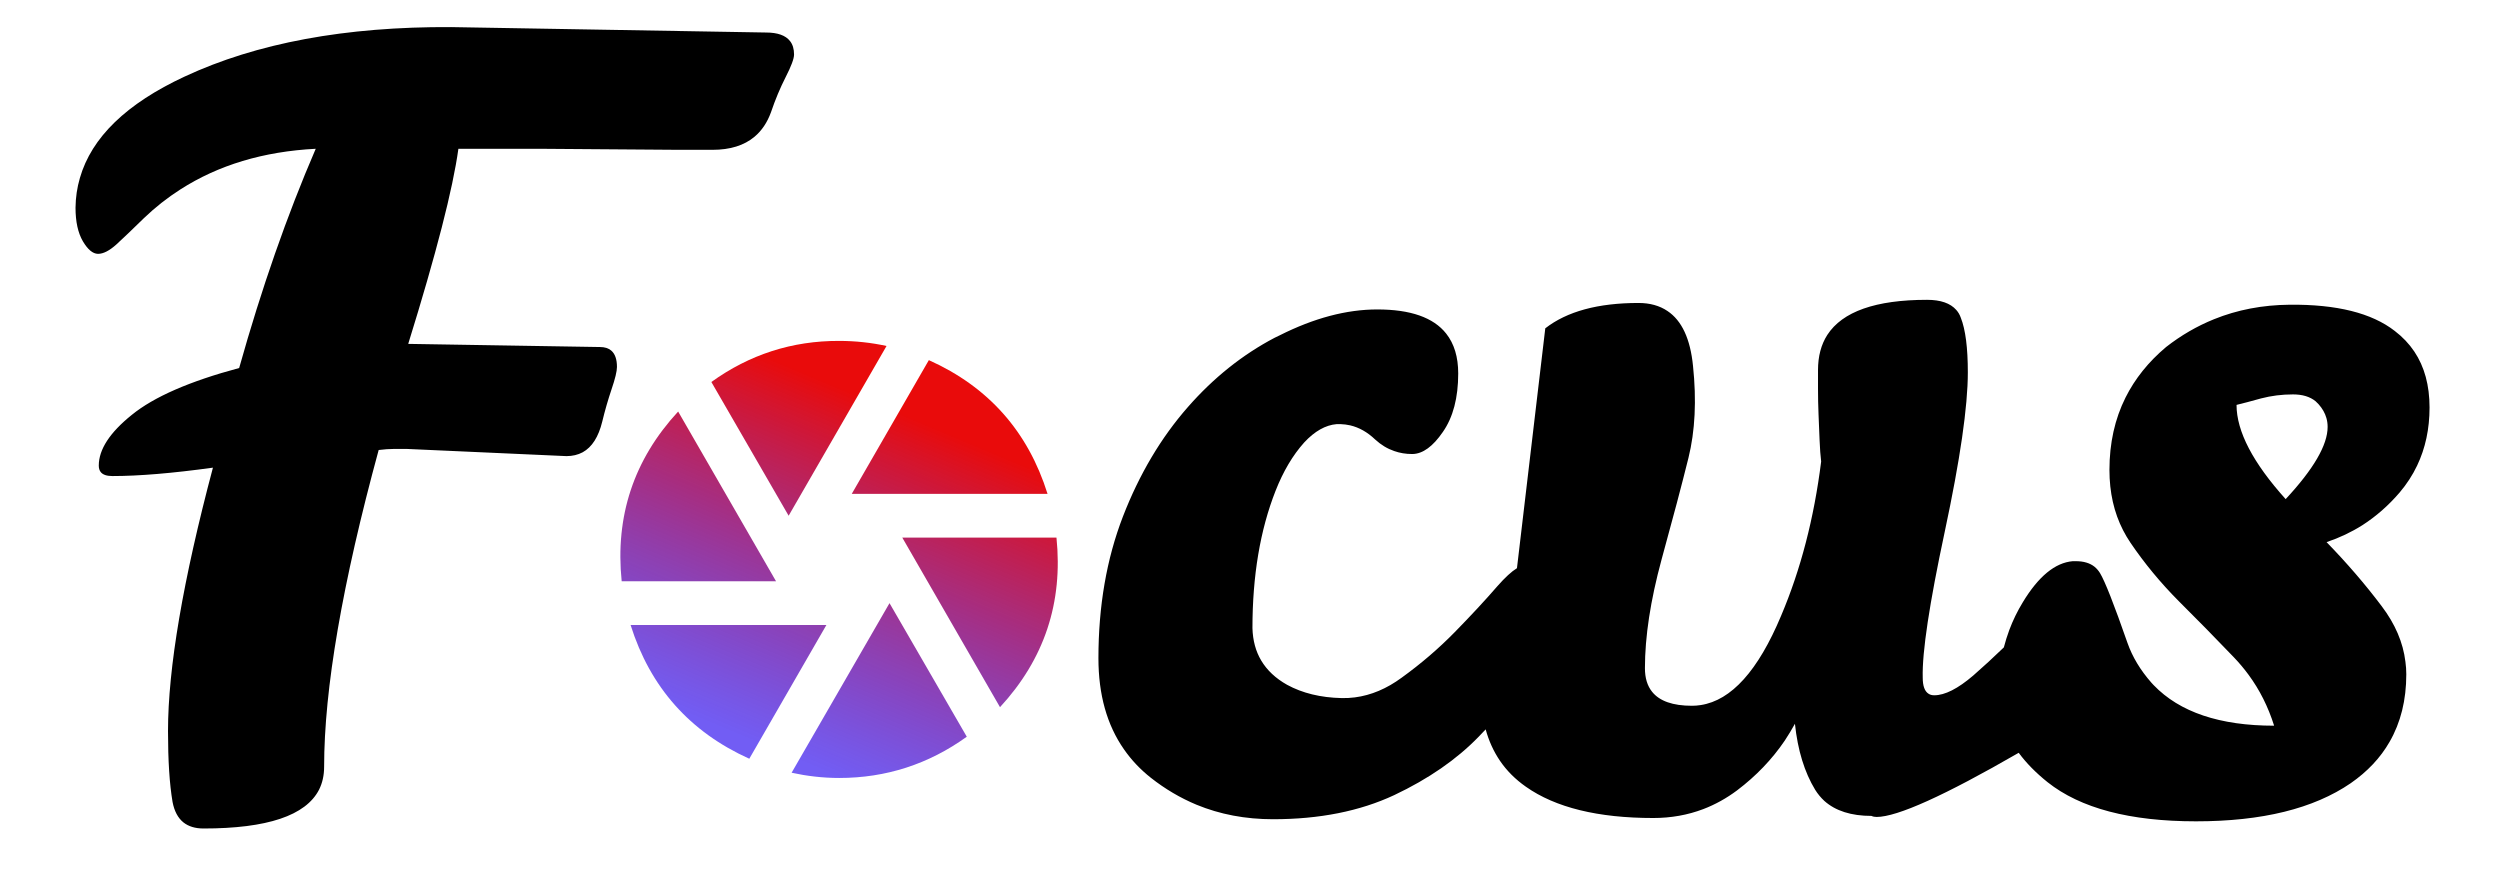
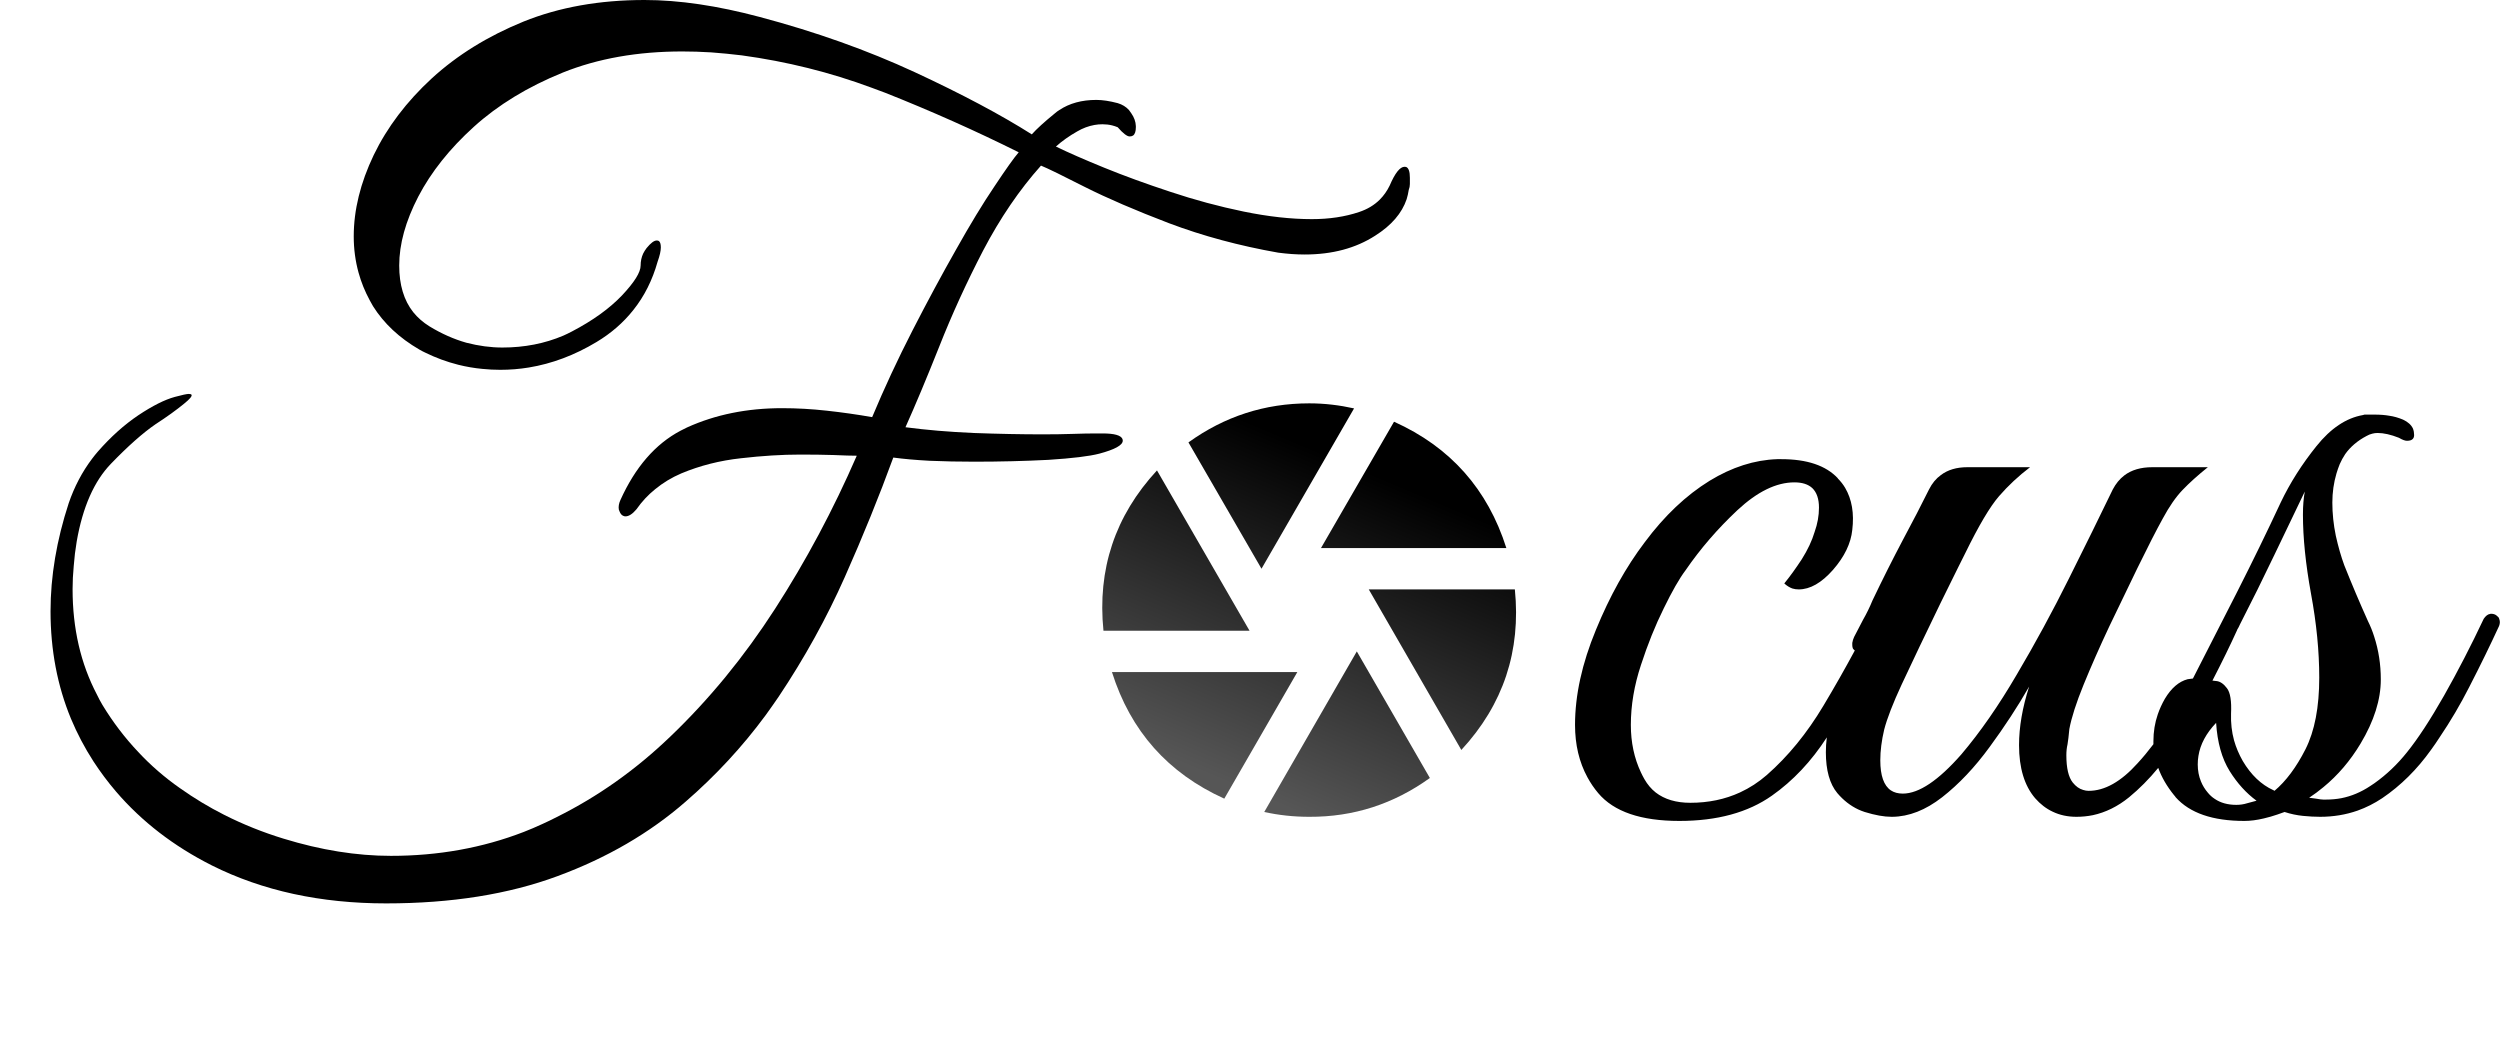
- <svg xmlns="http://www.w3.org/2000/svg" width="143" height="50" viewBox="0 0 143 50" fill="none">
+ <svg xmlns="http://www.w3.org/2000/svg" width="108.839" height="45.569" viewBox="0 0 108.839 45.569" fill="none">
  <defs>
-     <linearGradient x1="71.5" y1="0" x2="71.5" y2="50" id="paint_linear_2_70_0" gradientUnits="userSpaceOnUse">
-       <stop stop-color="#F91818" />
-       <stop offset="1" stop-color="#000000" stop-opacity="0" />
-     </linearGradient>
-     <linearGradient x1="56" y1="25.5" x2="48" y2="44.5" id="paint_linear_10_16_0" gradientUnits="userSpaceOnUse">
-       <stop stop-color="#E90B0B" />
-       <stop offset="1" stop-color="#2A0BEE" stop-opacity="0.663" />
+     <linearGradient x1="62.759" y1="21.889" x2="57" y2="35.569" id="paint_linear_42_12_0" gradientUnits="userSpaceOnUse">
+       <stop stop-color="#000000" />
+       <stop offset="1" stop-color="#000000" stop-opacity="0.663" />
    </linearGradient>
  </defs>
-   <path id="F cus" d="M6.43 27.23Q8.7 27.23 12.18 26.75Q9.61 36.42 9.61 41.82Q9.61 44.34 9.87 45.87Q10.02 46.66 10.49 47.04Q10.93 47.39 11.64 47.39Q17.11 47.39 18.25 45.17Q18.54 44.59 18.54 43.86Q18.54 37.19 21.66 25.74Q22.15 25.68 22.51 25.68L23.29 25.68L32.4 26.09Q32.92 26.09 33.33 25.87Q34.13 25.43 34.45 24.11Q34.68 23.16 34.98 22.27Q35.29 21.36 35.29 20.99Q35.29 20.33 34.96 20.05Q34.72 19.85 34.32 19.85L23.35 19.67Q25.75 11.94 26.22 8.51L30.85 8.51L38.83 8.57L40.75 8.57Q42.27 8.57 43.16 7.82Q43.78 7.3 44.1 6.42Q44.47 5.33 44.94 4.41Q45.42 3.47 45.42 3.12Q45.42 2.64 45.19 2.35Q44.81 1.86 43.81 1.86L25.81 1.55Q16.74 1.5 10.56 4.38Q5.57 6.7 4.57 10.18Q4.33 11 4.32 11.88Q4.32 13.08 4.74 13.8Q5.16 14.51 5.6 14.52Q5.6 14.52 5.61 14.52Q6.06 14.52 6.66 13.98Q7.26 13.43 8.23 12.48Q9.2 11.55 10.31 10.84Q13.58 8.74 18.06 8.51Q15.6 14.21 13.68 21.05Q9.43 22.19 7.54 23.73Q5.65 25.25 5.65 26.63Q5.65 26.86 5.76 27Q5.94 27.23 6.43 27.23ZM104.52 19.16Q103.99 19.99 103.99 21.17L103.99 22.25Q103.99 22.97 104.02 23.7Q104.05 24.42 104.08 25.17Q104.11 25.91 104.17 26.4Q103.56 31.26 101.88 35.22Q99.91 39.93 97.28 40.33Q97.03 40.37 96.78 40.37Q95.14 40.37 94.5 39.57Q94.09 39.06 94.09 38.22Q94.09 35.51 95.04 32.01Q96.01 28.49 96.58 26.19Q97.15 23.88 96.84 20.93Q96.61 18.61 95.38 17.79Q94.7 17.33 93.72 17.33Q90.25 17.33 88.39 18.78L86.77 32.5Q86.31 32.78 85.65 33.53Q84.61 34.73 83.22 36.15Q81.84 37.56 80.18 38.76Q78.89 39.71 77.5 39.89Q77.12 39.94 76.74 39.93Q74.94 39.89 73.62 39.17Q72.64 38.62 72.14 37.78Q71.67 36.99 71.64 35.93Q71.64 31.44 72.96 28.08Q73.62 26.4 74.6 25.31Q75.5 24.34 76.46 24.26Q76.57 24.26 76.68 24.26Q76.96 24.27 77.23 24.33Q78 24.51 78.66 25.14Q79.16 25.6 79.75 25.8Q80.23 25.97 80.77 25.97Q80.79 25.97 80.8 25.97Q81.68 25.95 82.53 24.71Q83.41 23.45 83.41 21.36Q83.41 19.95 82.72 19.08Q81.63 17.7 78.78 17.7Q76.14 17.7 73.2 19.18Q73.05 19.25 72.91 19.32Q70.15 20.77 67.95 23.28Q65.64 25.91 64.23 29.55Q62.83 33.18 62.83 37.65Q62.83 40.77 64.29 42.86Q64.92 43.77 65.83 44.49Q67.05 45.45 68.44 46.03Q70.45 46.86 72.82 46.86Q76.8 46.86 79.75 45.48Q82.69 44.09 84.58 42.14Q84.79 41.93 84.98 41.72Q85.25 42.71 85.8 43.52Q86.38 44.37 87.28 45Q89.82 46.79 94.57 46.79Q96.09 46.79 97.43 46.28Q98.45 45.89 99.36 45.21Q101 43.97 102.09 42.36Q102.4 41.89 102.67 41.4Q102.91 43.67 103.83 45.18Q104.05 45.53 104.35 45.81Q105.31 46.67 107.05 46.67Q107.17 46.73 107.34 46.73Q109.11 46.73 115.47 43.06Q116.12 43.94 117.12 44.74Q119.94 46.98 125.61 46.98Q131.28 46.98 134.46 44.8Q135.9 43.8 136.68 42.44Q137.64 40.78 137.64 38.57Q137.64 38.21 137.59 37.85Q137.39 36.2 136.23 34.67Q134.83 32.81 133.08 31.01Q134.18 30.64 135.13 30.04Q136.31 29.28 137.26 28.17Q137.87 27.45 138.26 26.63Q138.97 25.14 138.97 23.31Q138.97 21.41 138.1 20.11Q137.65 19.44 136.98 18.93Q135 17.39 130.97 17.43Q128.64 17.45 126.64 18.26Q125.18 18.85 123.9 19.85Q122.39 21.12 121.58 22.74Q120.66 24.58 120.66 26.88Q120.66 28.81 121.44 30.33Q121.63 30.7 121.86 31.04Q123.06 32.81 124.62 34.38Q126.18 35.93 127.77 37.59Q128.23 38.07 128.62 38.6Q129.57 39.89 130.08 41.51Q125.42 41.51 123.19 39.19Q123.13 39.12 123.06 39.05Q122.11 37.97 121.69 36.77Q120.54 33.47 120.12 32.78Q119.99 32.57 119.81 32.42Q119.41 32.1 118.74 32.1Q118.65 32.1 118.56 32.1Q117.05 32.23 115.71 34.44Q115.24 35.21 114.93 36.04Q114.75 36.53 114.62 37.03Q113.74 37.88 112.87 38.64Q111.55 39.77 110.64 39.77Q110.44 39.77 110.31 39.68Q109.98 39.47 109.98 38.76Q109.92 36.59 111.24 30.41Q112.56 24.23 112.56 21.3Q112.56 19.19 112.16 18.18Q112.07 17.92 111.9 17.73Q111.39 17.15 110.23 17.15Q105.82 17.15 104.52 19.16ZM133.14 24.42Q133.14 25.97 130.74 28.55Q127.93 25.43 127.93 23.16Q128.47 23.03 129.33 22.79Q130.21 22.56 131.16 22.56Q131.97 22.56 132.45 22.95Q132.54 23.03 132.63 23.13Q132.95 23.49 133.07 23.91Q133.14 24.15 133.14 24.42Z" fill="#000000" fill-opacity="1" fill-rule="evenodd" />
-   <path id="F cus" d="" fill="url(#paint_linear_2_70_0)" fill-opacity="1" fill-rule="evenodd" />
-   <path id="path" d="M33 17L63 17L63 47L33 47L33 17Z" fill="#000000" fill-opacity="0" fill-rule="nonzero" />
-   <path id="path" d="M45.28 44.2L50.88 34.5L55.3 42.14C53.12 43.71 50.68 44.5 48 44.5C47.06 44.5 46.15 44.39 45.28 44.2ZM42.86 43.4C39.45 41.86 37.19 39.31 36.07 35.75L47.27 35.75L42.86 43.4ZM35.56 33.25C35.18 29.53 36.25 26.29 38.79 23.54L44.39 33.25L35.56 33.25ZM40.69 21.85C42.87 20.28 45.31 19.49 48 19.5C48.93 19.5 49.84 19.6 50.71 19.79L45.11 29.5L40.69 21.85ZM53.13 20.6C56.54 22.13 58.8 24.68 59.92 28.25L48.72 28.25L53.13 20.6ZM60.43 30.75C60.81 34.46 59.74 37.7 57.2 40.45L51.61 30.75L60.43 30.75Z" fill="url(#paint_linear_10_16_0)" fill-opacity="1" fill-rule="nonzero" />
+   <path id="cus" d="M94.72 34.71Q95.64 35.74 97.71 35.74Q98.1 35.74 98.56 35.63Q98.86 35.56 99.15 35.46Q99.31 35.41 99.46 35.35Q99.86 35.48 100.26 35.52Q100.66 35.56 101.01 35.56Q101.87 35.56 102.64 35.29Q103.2 35.09 103.71 34.75Q104.92 33.93 105.84 32.64Q106.03 32.38 106.21 32.1Q106.92 31.05 107.5 29.91Q108.23 28.49 108.8 27.25Q108.86 27.09 108.81 26.96Q108.8 26.91 108.77 26.87Q108.73 26.83 108.68 26.79Q108.59 26.72 108.44 26.72Q108.42 26.72 108.4 26.73Q108.26 26.75 108.13 26.94Q107.3 28.7 106.4 30.29Q105.5 31.87 104.79 32.75Q104.16 33.54 103.37 34.1Q103.28 34.16 103.19 34.22Q102.59 34.62 101.93 34.75Q101.61 34.81 101.27 34.81L101.14 34.81Q101.05 34.81 100.83 34.77L100.53 34.73Q100.85 34.52 101.15 34.27Q102.1 33.49 102.77 32.37Q103.65 30.9 103.65 29.58Q103.65 28.6 103.36 27.71Q103.25 27.36 103.09 27.04Q102.55 25.84 102.06 24.61Q101.85 24.04 101.69 23.32Q101.54 22.59 101.54 21.88Q101.54 21.22 101.72 20.61Q101.78 20.41 101.86 20.21Q101.96 19.98 102.1 19.77Q102.44 19.29 103.03 18.98Q103.15 18.91 103.28 18.88Q103.39 18.85 103.51 18.85Q103.91 18.85 104.44 19.06Q104.66 19.19 104.79 19.19Q104.98 19.19 105.05 19.1Q105.1 19.04 105.1 18.94Q105.1 18.79 105.05 18.66Q104.94 18.42 104.62 18.27Q104.31 18.14 104.02 18.1Q103.74 18.05 103.38 18.05L102.94 18.05Q102.91 18.06 102.87 18.07Q101.78 18.26 100.85 19.42Q99.9 20.6 99.29 21.88Q98.41 23.77 97.38 25.8Q96.35 27.82 95.47 29.54Q95.35 29.55 95.24 29.57Q94.67 29.72 94.25 30.42Q94.06 30.75 93.94 31.1Q93.75 31.65 93.75 32.27Q93.75 32.34 93.75 32.4Q93.41 32.85 93.06 33.23Q91.98 34.43 90.93 34.43Q90.81 34.43 90.69 34.39Q90.44 34.32 90.24 34.07Q89.96 33.72 89.96 32.88Q89.96 32.62 90.01 32.41Q90.05 32.18 90.09 31.74Q90.23 30.99 90.71 29.81Q91.2 28.61 91.83 27.27Q92.48 25.93 93.05 24.74Q93.74 23.33 94.16 22.57Q94.58 21.79 95.02 21.33Q95.46 20.87 96.12 20.34L93.7 20.34Q92.95 20.34 92.48 20.7Q92.18 20.93 91.98 21.31Q91.15 23.03 90.07 25.19Q89 27.34 87.8 29.37Q86.62 31.39 85.39 32.84Q83.89 34.55 82.84 34.55Q82.53 34.55 82.32 34.41Q81.86 34.1 81.86 33.1Q81.86 32.48 82.03 31.76Q82.22 31.03 82.79 29.8Q83.1 29.14 83.56 28.17Q84.02 27.21 84.48 26.26Q84.95 25.32 85.25 24.7L85.56 24.08Q86.44 22.28 87.03 21.6Q87.63 20.91 88.38 20.34L85.65 20.34Q84.95 20.34 84.5 20.68Q84.18 20.91 83.98 21.31Q83.5 22.28 82.83 23.53Q82.17 24.78 81.52 26.14Q81.34 26.58 81.11 26.98Q80.9 27.38 80.72 27.73Q80.66 27.86 80.64 27.99Q80.64 28.04 80.64 28.09Q80.64 28.17 80.67 28.24Q80.7 28.28 80.75 28.32Q80.11 29.51 79.38 30.73Q78.31 32.52 76.92 33.74Q76.38 34.21 75.75 34.5Q74.77 34.95 73.59 34.95Q72.66 34.95 72.08 34.5Q71.79 34.27 71.59 33.92Q71.51 33.78 71.44 33.63Q71 32.7 71 31.56Q71 30.28 71.44 28.95Q71.88 27.6 72.43 26.49Q72.98 25.36 73.38 24.83Q74.34 23.43 75.64 22.21Q76.94 21 78.12 21Q78.63 21 78.9 21.25Q79.19 21.53 79.19 22.1Q79.19 22.63 79 23.16Q78.83 23.73 78.44 24.35Q78.04 24.96 77.68 25.4Q77.84 25.55 78.03 25.62Q78.16 25.66 78.31 25.66Q79.05 25.66 79.8 24.81Q80.55 23.95 80.64 23.07Q80.77 21.99 80.33 21.24Q80.2 21.02 80.01 20.83Q80.01 20.82 80.01 20.82Q79.23 19.99 77.55 19.99Q77.46 19.99 77.37 19.99Q75.89 20.04 74.43 20.93Q72.89 21.88 71.61 23.6Q70.38 25.22 69.48 27.42Q68.57 29.62 68.57 31.56Q68.57 32.85 69.11 33.84Q69.31 34.21 69.58 34.53Q70.6 35.74 73.11 35.74Q75.58 35.74 77.14 34.64Q78.52 33.67 79.54 32.09Q79.53 32.1 79.53 32.11Q79.49 32.43 79.49 32.75Q79.49 33.93 79.99 34.53Q80.39 35 80.9 35.24Q81.03 35.3 81.18 35.35Q81.86 35.56 82.35 35.56Q82.36 35.56 82.38 35.56Q83.47 35.55 84.55 34.71Q85.65 33.85 86.62 32.52Q87.59 31.2 88.34 29.89Q87.9 31.26 87.9 32.44Q87.9 33.93 88.6 34.75Q88.94 35.14 89.37 35.34Q89.83 35.56 90.4 35.56Q90.76 35.56 91.11 35.49Q91.95 35.31 92.69 34.71Q93.36 34.16 93.96 33.43Q94.18 34.04 94.65 34.62Q94.69 34.66 94.72 34.71ZM97.4 27.41Q97.47 27.3 97.51 27.2Q97.52 27.18 97.53 27.16Q98.28 25.7 99.02 24.15Q99.77 22.59 100.34 21.4Q100.3 21.62 100.28 21.87Q100.26 22.1 100.26 22.41Q100.26 23.91 100.61 25.84Q100.97 27.78 100.97 29.5Q100.97 31.43 100.37 32.62Q99.77 33.8 99.02 34.43Q99 34.41 98.97 34.4Q98.18 34.04 97.64 33.13Q97.39 32.69 97.26 32.23Q97.11 31.68 97.13 31.07Q97.17 30.24 96.95 29.96Q96.74 29.68 96.5 29.65Q96.49 29.65 96.49 29.65L96.32 29.63Q96.95 28.41 97.39 27.44Q97.4 27.42 97.4 27.41ZM97.83 34.97Q97.61 35.04 97.36 35.04Q96.8 35.04 96.42 34.78Q96.25 34.67 96.12 34.51Q95.93 34.29 95.82 34.02Q95.68 33.68 95.68 33.28Q95.68 33.09 95.71 32.91Q95.83 32.15 96.48 31.47Q96.56 32.75 97.07 33.57Q97.57 34.37 98.24 34.86Q98.06 34.91 97.83 34.97Z" fill="#000000" fill-opacity="1" fill-rule="evenodd" />
+   <path id="path" d="M55.04 35.35L59.07 28.36L62.25 33.87C60.68 35 58.93 35.57 57 35.56C56.32 35.56 55.67 35.49 55.04 35.35ZM53.3 34.77C50.85 33.66 49.22 31.83 48.41 29.26L56.48 29.26L53.3 34.77ZM48.04 27.46C47.77 24.79 48.54 22.46 50.37 20.48L54.4 27.46L48.04 27.46ZM51.74 19.26C53.31 18.13 55.06 17.56 57 17.56C57.67 17.56 58.32 17.64 58.95 17.78L54.92 24.76L51.74 19.26ZM60.69 18.36C63.14 19.46 64.77 21.3 65.58 23.86L57.51 23.86L60.69 18.36ZM65.95 25.66C66.22 28.34 65.45 30.67 63.62 32.65L59.59 25.66L65.95 25.66Z" fill="url(#paint_linear_42_12_0)" fill-opacity="1" fill-rule="nonzero" />
+   <path id="F" d="M9.23 37.68Q12.53 39.33 16.81 39.33Q21.07 39.33 24.28 38.14Q27.5 36.95 29.85 34.9Q31.82 33.19 33.33 31.14Q33.62 30.74 33.9 30.33Q35.59 27.8 36.78 25.12Q37.97 22.44 38.89 19.92Q39.55 20.01 40.47 20.06Q41.4 20.1 42.42 20.1Q44.08 20.1 45.64 20.02Q47.21 19.92 47.86 19.75Q48.87 19.48 48.88 19.19L48.88 19.18Q48.88 19.15 48.87 19.12Q48.78 18.87 48 18.87L47.73 18.87Q47.29 18.87 46.7 18.89Q46.11 18.91 45.4 18.91Q44 18.91 42.38 18.85Q40.78 18.78 39.42 18.6Q40.07 17.15 40.89 15.09Q41.71 13.01 42.8 10.91Q43.91 8.79 45.32 7.21Q45.76 7.39 47.23 8.14Q48.7 8.88 50.9 9.72Q53.1 10.55 55.65 11Q55.96 11.04 56.24 11.06Q56.53 11.08 56.8 11.08Q58.6 11.08 59.87 10.26Q60.93 9.59 61.24 8.67Q61.3 8.47 61.33 8.27Q61.38 8.14 61.38 8.01L61.38 7.74Q61.38 7.34 61.22 7.27Q61.19 7.26 61.15 7.26Q60.85 7.26 60.5 8.08Q60.33 8.43 60.07 8.69Q59.71 9.05 59.17 9.23Q58.25 9.54 57.11 9.54Q55.75 9.54 54.14 9.21Q52.54 8.88 50.95 8.35Q49.37 7.83 48.07 7.3Q46.77 6.77 45.97 6.38Q46.37 6.02 46.9 5.72Q47.26 5.51 47.65 5.44Q47.82 5.41 48 5.41Q48.22 5.41 48.42 5.46Q48.54 5.49 48.66 5.54Q49.01 5.94 49.18 5.94Q49.27 5.94 49.33 5.9Q49.45 5.81 49.45 5.54Q49.45 5.51 49.45 5.49Q49.44 5.2 49.25 4.93Q49.2 4.85 49.15 4.79Q48.96 4.58 48.66 4.49Q48.13 4.35 47.73 4.35Q46.78 4.35 46.12 4.79Q46.02 4.85 45.93 4.93Q45.23 5.5 44.92 5.85Q42.9 4.57 39.82 3.14Q36.73 1.71 33.08 0.74Q30.31 0 28.06 0Q25.12 0 22.79 0.94Q20.46 1.89 18.8 3.41Q17.15 4.93 16.27 6.75Q15.4 8.57 15.4 10.29Q15.4 11.11 15.61 11.87Q15.78 12.49 16.1 13.08Q16.17 13.21 16.24 13.33Q16.95 14.46 18.26 15.22Q18.38 15.29 18.51 15.35Q19.2 15.69 19.95 15.88Q20.47 16.01 21 16.06Q21.39 16.1 21.78 16.1Q22.41 16.1 23.02 16Q24.54 15.75 25.97 14.89Q26.92 14.32 27.57 13.5Q28.29 12.6 28.63 11.39Q28.77 11 28.77 10.77Q28.77 10.55 28.68 10.49Q28.64 10.47 28.59 10.47Q28.42 10.47 28.15 10.8Q28.06 10.92 28 11.04Q27.89 11.28 27.89 11.56Q27.89 12 27.08 12.86Q26.26 13.72 24.9 14.43Q24.71 14.53 24.53 14.61Q23.31 15.13 21.87 15.13Q21.11 15.13 20.3 14.92Q19.49 14.69 18.7 14.21Q18.28 13.95 17.99 13.59Q17.38 12.82 17.38 11.56Q17.38 10.16 18.21 8.56Q19.05 6.95 20.63 5.52Q22.21 4.09 24.5 3.16Q26.79 2.24 29.7 2.24Q30.31 2.24 30.96 2.28Q31.63 2.33 32.29 2.41Q35.23 2.81 37.95 3.82Q38.25 3.93 38.54 4.04Q41.54 5.23 44.35 6.63Q44.04 6.99 43.29 8.12Q42.54 9.23 41.62 10.87Q40.7 12.49 39.73 14.38Q38.76 16.27 37.97 18.16Q37 17.99 36 17.88Q35.01 17.77 34.05 17.77Q31.76 17.77 29.91 18.61Q29.77 18.68 29.63 18.75Q27.98 19.62 27.01 21.77Q26.91 21.99 26.94 22.18Q26.95 22.22 26.97 22.26Q27.03 22.42 27.14 22.46Q27.18 22.48 27.23 22.48Q27.45 22.48 27.71 22.17Q28.06 21.67 28.52 21.3Q29.03 20.88 29.66 20.61Q30.88 20.1 32.26 19.95Q33.65 19.79 34.84 19.79Q35.64 19.79 36.29 19.81Q36.96 19.84 37.3 19.84Q35.77 23.36 33.74 26.51Q31.72 29.64 29.18 32.07Q26.92 34.24 24.24 35.57Q23.93 35.73 23.62 35.87Q23.21 36.06 22.8 36.22Q20.11 37.26 17.02 37.26Q14.78 37.26 12.34 36.51Q11 36.1 9.77 35.48Q8.76 34.97 7.83 34.31Q6.83 33.61 6.02 32.74Q5.14 31.81 4.46 30.69Q4.33 30.47 4.22 30.24Q3.16 28.22 3.16 25.65Q3.16 25.16 3.21 24.64Q3.25 24.1 3.34 23.57Q3.73 21.33 4.83 20.19Q5.94 19.04 6.77 18.47Q7.51 17.99 8.02 17.57Q8.38 17.28 8.34 17.19Q8.32 17.15 8.22 17.15Q8.09 17.15 7.61 17.28Q6.95 17.46 6.02 18.08Q5.1 18.7 4.26 19.66Q4.13 19.81 4.01 19.97Q3.36 20.83 2.99 21.91Q2.2 24.33 2.2 26.61Q2.2 29.14 3.09 31.29Q3.49 32.25 4.07 33.15Q4.52 33.84 5.05 34.46Q6.73 36.42 9.23 37.68Z" fill="#000000" fill-opacity="1" fill-rule="evenodd" />
</svg>
